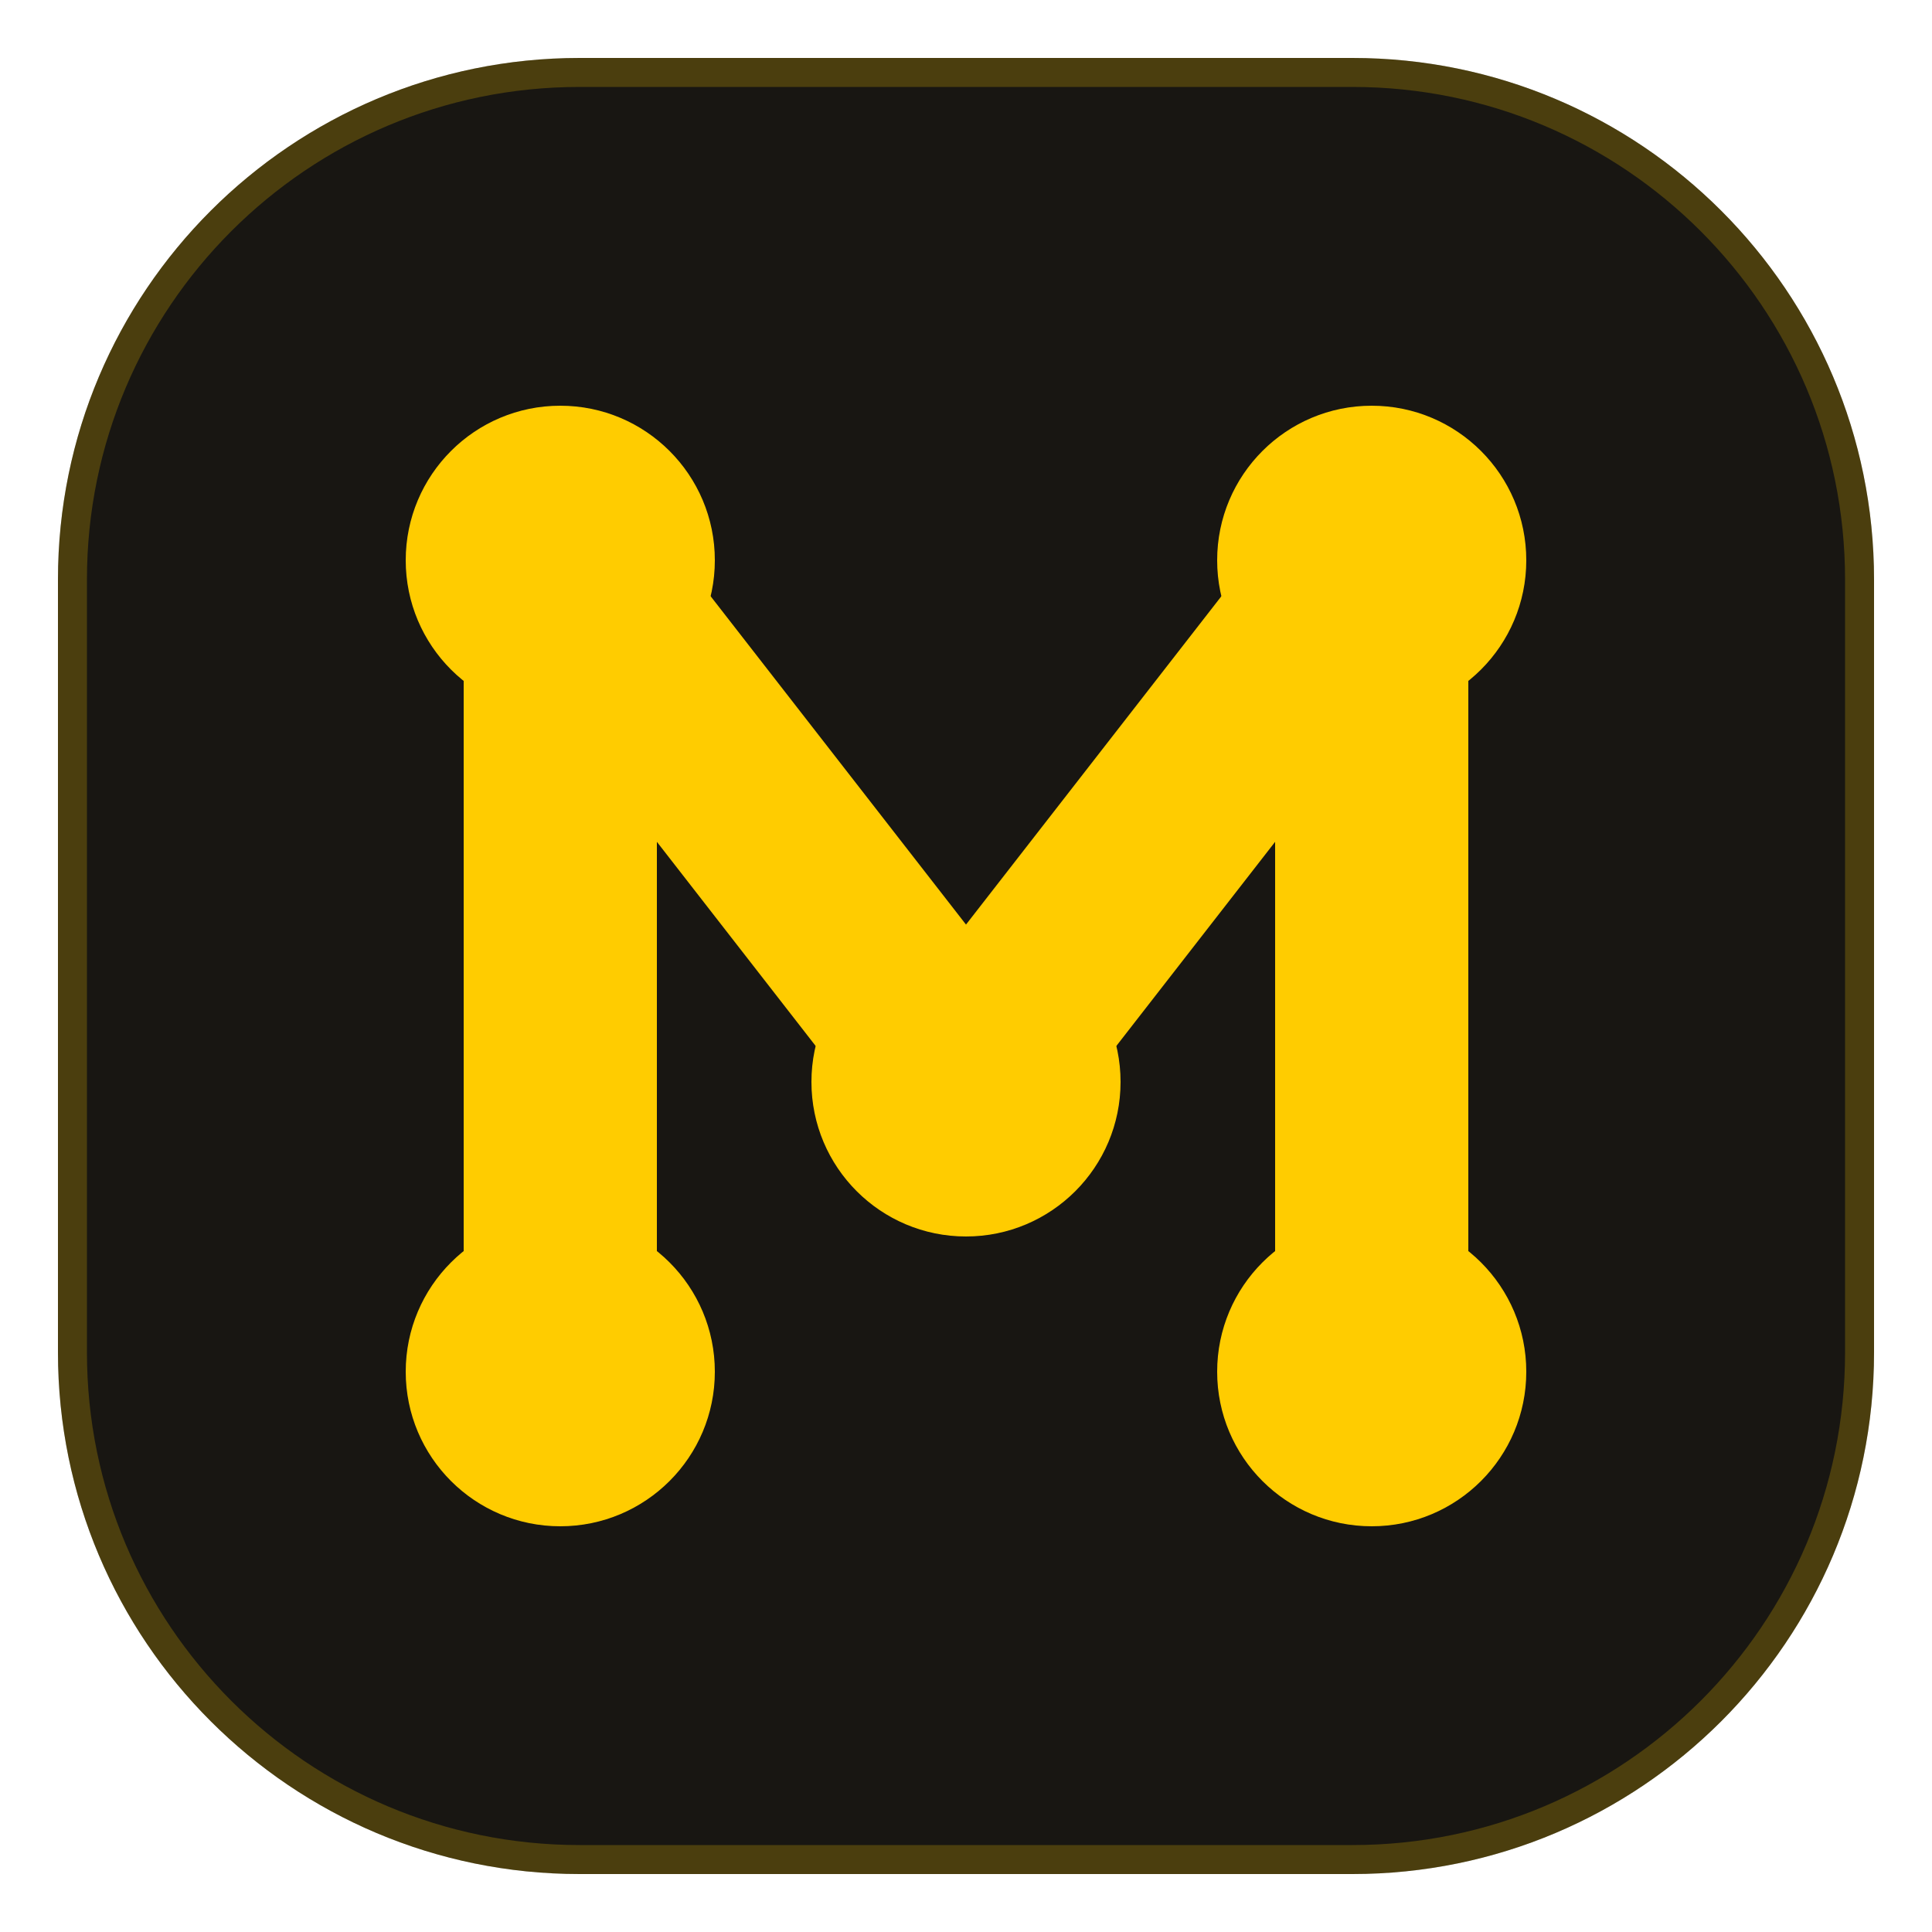
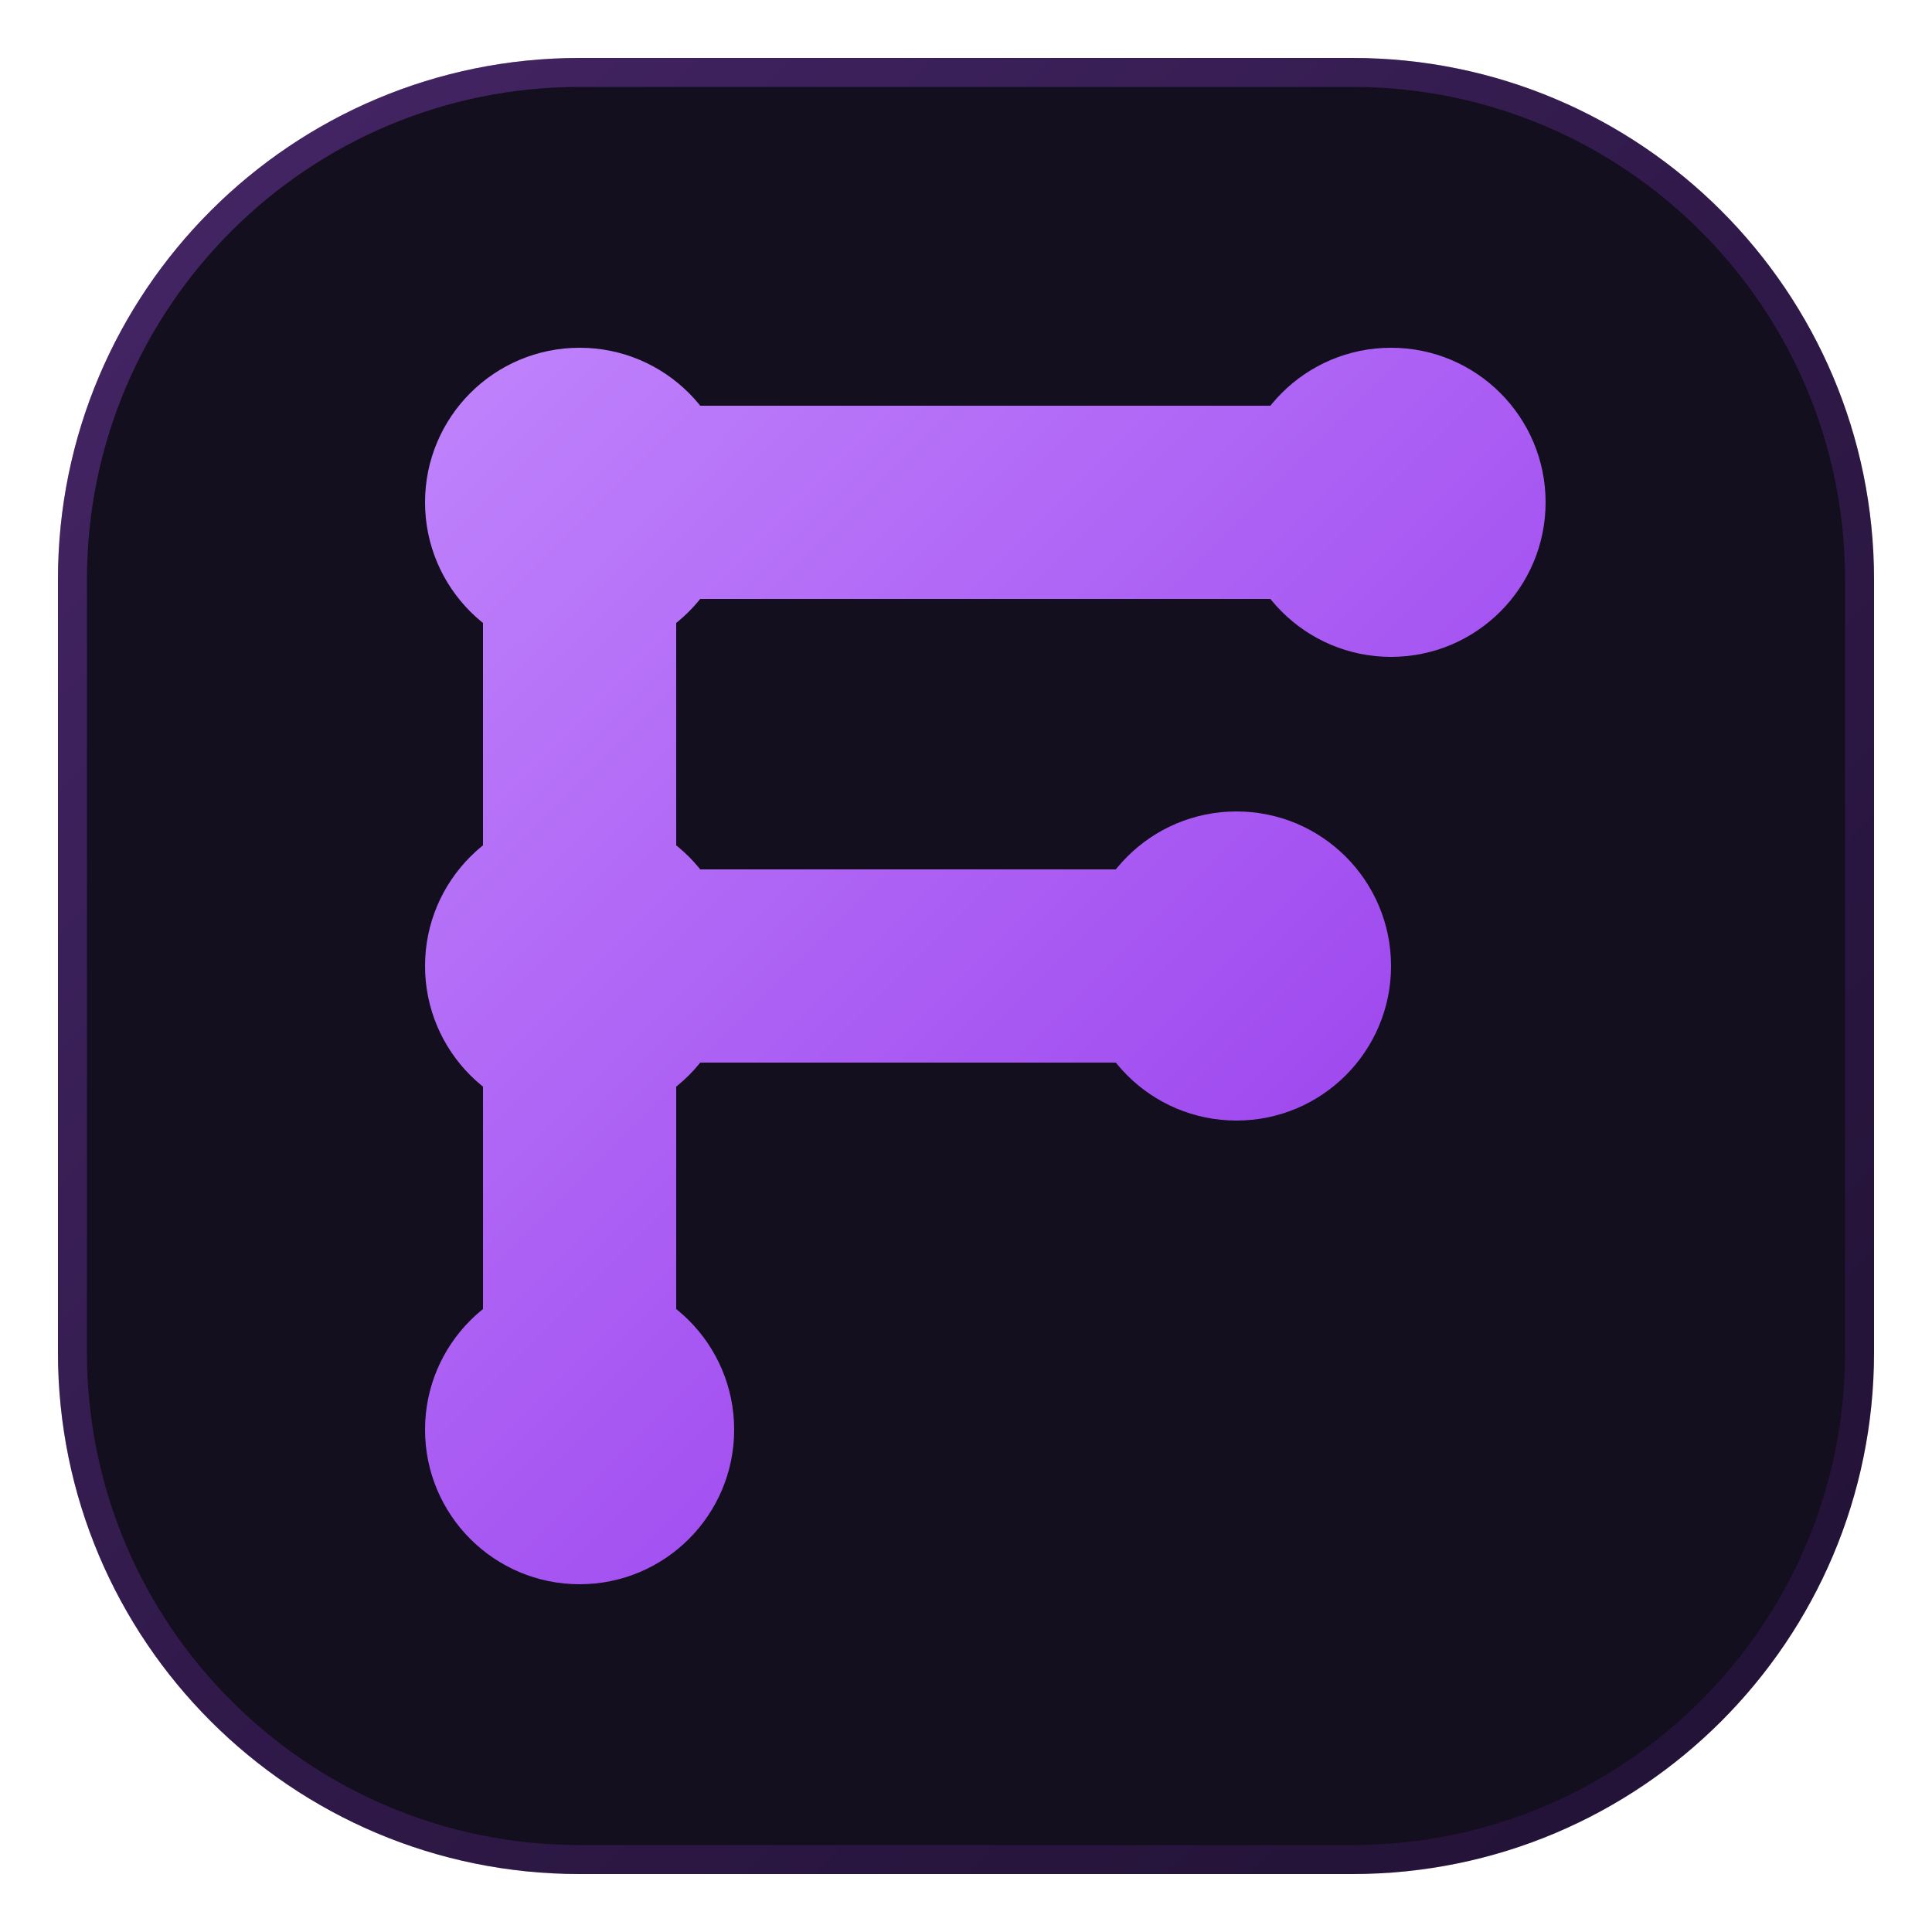
- <svg xmlns="http://www.w3.org/2000/svg" width="512" height="512" viewBox="0 0 100 100" fill="none" role="img" aria-label="MooshieUI">
-   <rect x="3" y="3" width="94" height="94" rx="27" fill="#181612" />
-   <rect x="3.75" y="3.75" width="92.5" height="92.5" rx="26.25" fill="none" stroke="#ffcc00" stroke-opacity="0.22" stroke-width="1.5" />
-   <g stroke="#ffcc00" fill="#ffcc00">
-     <path d="M29 71 L29 29 L50 56 L71 29 L71 71" stroke-width="10" stroke-linecap="round" stroke-linejoin="round" fill="none" />
-     <circle cx="29" cy="29" r="7.5" />
-     <circle cx="71" cy="29" r="7.5" />
-     <circle cx="50" cy="56" r="7.5" />
-     <circle cx="29" cy="71" r="7.5" />
-     <circle cx="71" cy="71" r="7.5" />
+ <svg xmlns="http://www.w3.org/2000/svg" width="512" height="512" viewBox="0 0 100 100" fill="none" role="img" aria-label="FalafelUI">
+   <defs>
+     <linearGradient id="falafel-grad" x1="20" y1="20" x2="80" y2="80" gradientUnits="userSpaceOnUse">
+       <stop offset="0%" stop-color="#c084fc" />
+       <stop offset="100%" stop-color="#9333ea" />
+     </linearGradient>
+     <linearGradient id="falafel-glow" x1="0" y1="0" x2="100" y2="100" gradientUnits="userSpaceOnUse">
+       <stop offset="0%" stop-color="#a855f7" stop-opacity="0.35" />
+       <stop offset="100%" stop-color="#6b21a8" stop-opacity="0.15" />
+     </linearGradient>
+   </defs>
+   <rect x="3" y="3" width="94" height="94" rx="27" fill="#130f1e" />
+   <rect x="3.75" y="3.75" width="92.5" height="92.5" rx="26.25" fill="none" stroke="url(#falafel-glow)" stroke-width="1.5" />
+   <g stroke="url(#falafel-grad)" fill="url(#falafel-grad)">
+     <path d="M30 74 L30 26 L72 26 M30 50 L64 50" stroke-width="10" stroke-linecap="round" stroke-linejoin="round" fill="none" />
+     <circle cx="30" cy="26" r="7.5" />
+     <circle cx="72" cy="26" r="7.5" />
+     <circle cx="30" cy="50" r="7.5" />
+     <circle cx="64" cy="50" r="7.5" />
+     <circle cx="30" cy="74" r="7.5" />
  </g>
</svg>
